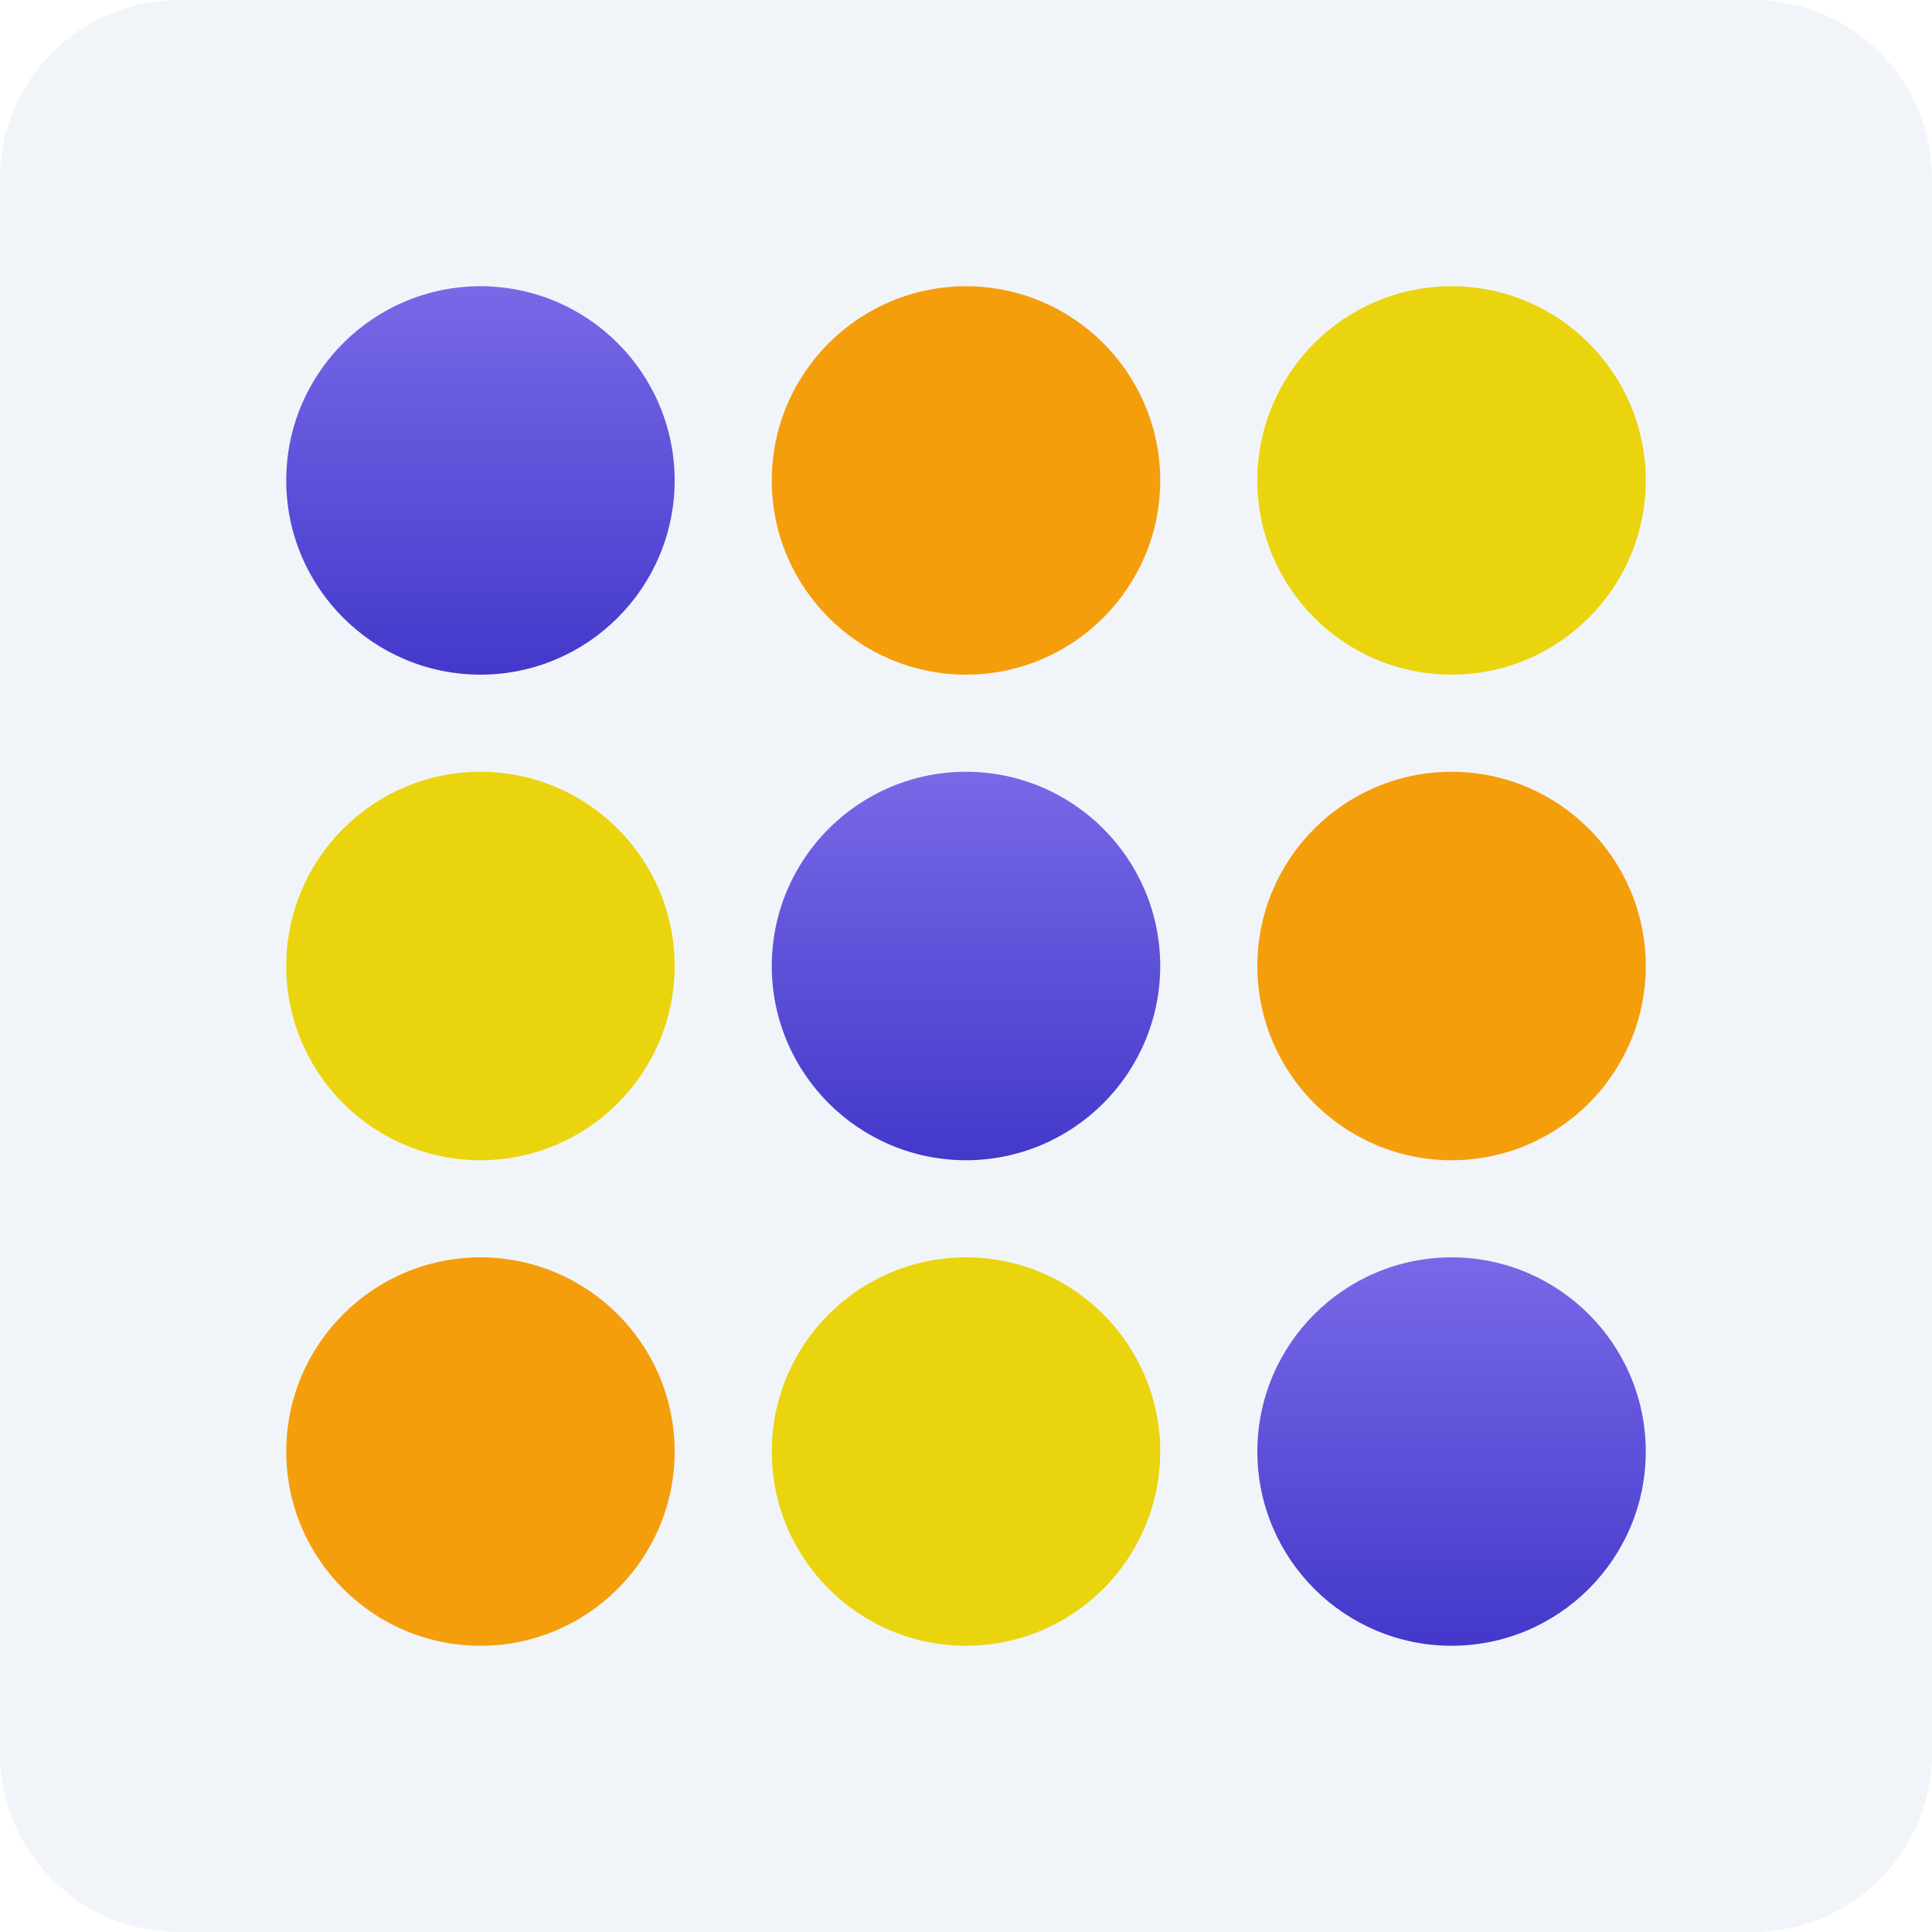
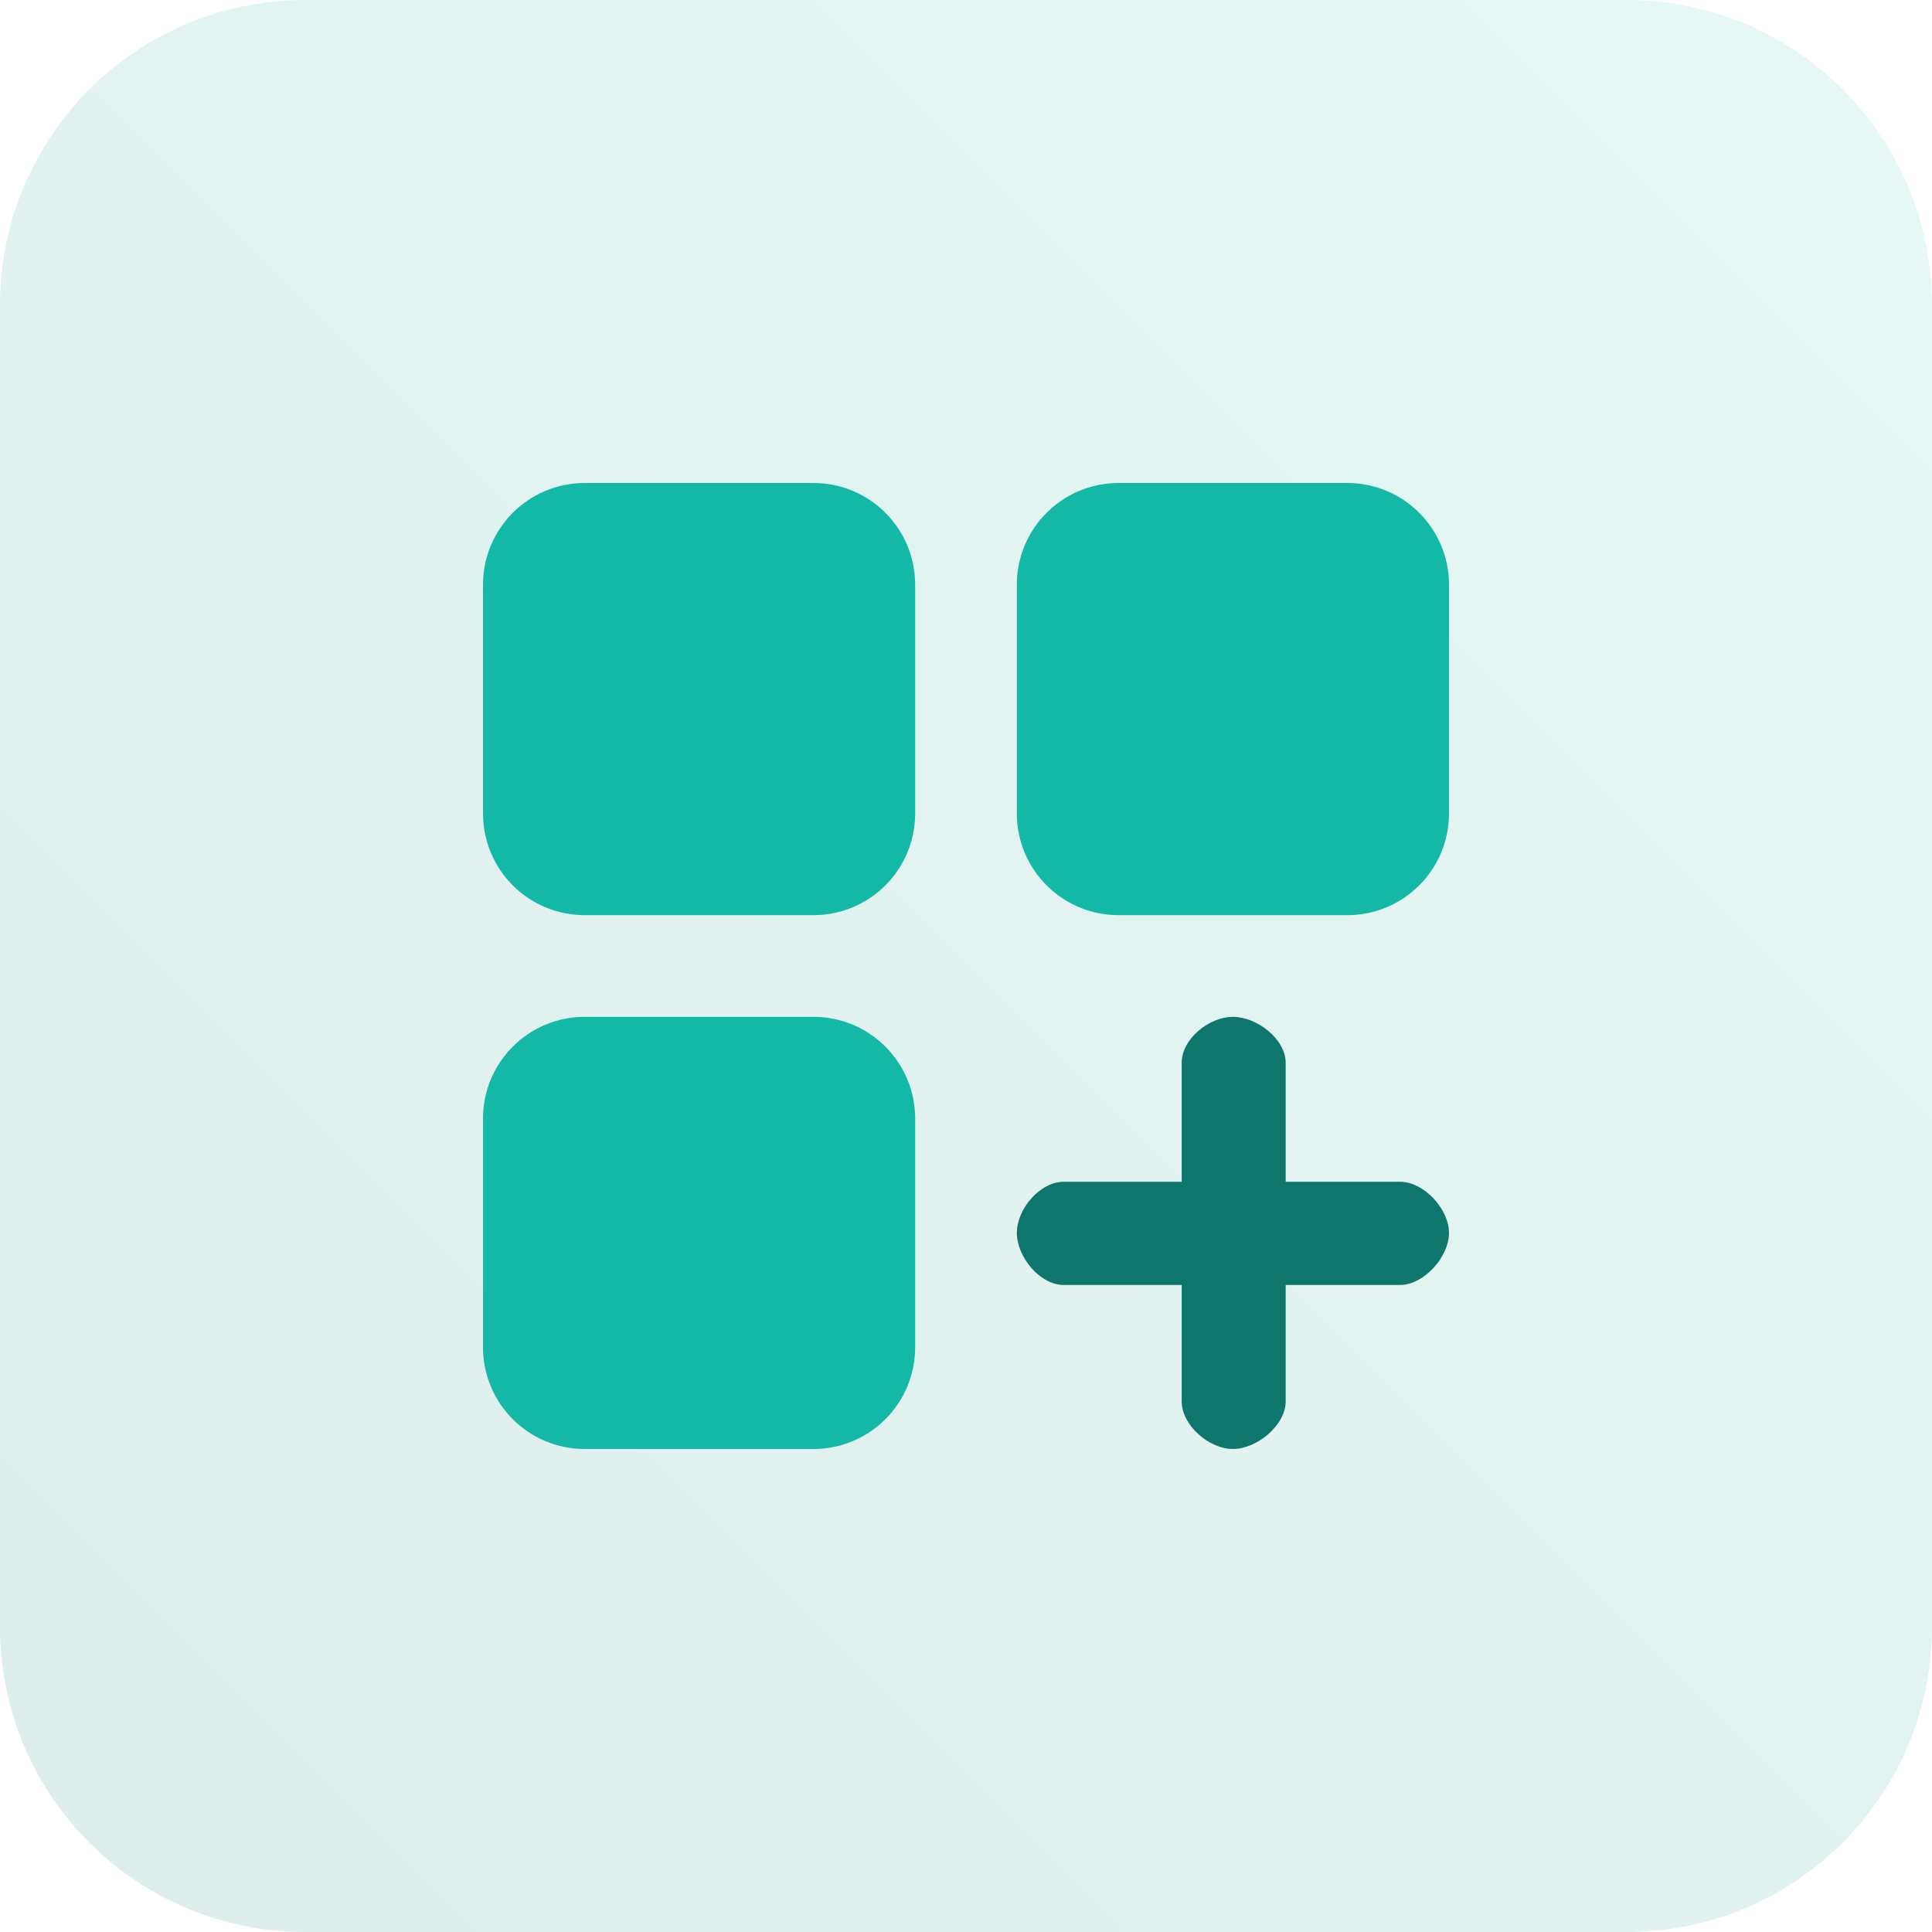
- <svg xmlns="http://www.w3.org/2000/svg" width="54" height="54">
+ <svg xmlns="http://www.w3.org/2000/svg" width="76px" height="76px" viewBox="0 0 76 76" version="1.1">
  <defs>
-     <linearGradient id="a" x1="50%" x2="50%" y1="0%" y2="100%">
-       <stop offset="0%" stop-color="#7869E7" />
-       <stop offset="100%" stop-color="#4338CA" />
+     <linearGradient x1="2.77555756e-15%" y1="100%" x2="100%" y2="2.77555756e-15%" id="linearGradient-1">
+       <stop stop-color="#DDEDEB" offset="0%" />
+       <stop stop-color="#E6F9F7" offset="100%" />
    </linearGradient>
  </defs>
-   <g fill="none" fill-rule="evenodd">
-     <rect width="54" height="54" fill="#F1F5F9" rx="5" />
-     <g fill-rule="nonzero">
-       <path fill="url(#a)" d="M5.429 0A5.434 5.434 0 0 0 0 5.429a5.434 5.434 0 0 0 5.429 5.428 5.434 5.434 0 0 0 5.428-5.428A5.434 5.434 0 0 0 5.43 0Z" transform="translate(8 8)" />
-       <path fill="#F59E0B" d="M27 8a5.434 5.434 0 0 0-5.429 5.429A5.434 5.434 0 0 0 27 18.857a5.434 5.434 0 0 0 5.429-5.428A5.434 5.434 0 0 0 27 8Z" />
-       <path fill="#EAD40E" d="M40.571 8a5.434 5.434 0 0 0-5.428 5.429 5.434 5.434 0 0 0 5.428 5.428A5.434 5.434 0 0 0 46 13.43 5.434 5.434 0 0 0 40.571 8ZM13.429 21.571A5.434 5.434 0 0 0 8 27a5.434 5.434 0 0 0 5.429 5.429A5.434 5.434 0 0 0 18.857 27a5.434 5.434 0 0 0-5.428-5.429Z" />
-       <path fill="url(#a)" d="M19 13.571A5.434 5.434 0 0 0 13.571 19 5.434 5.434 0 0 0 19 24.429 5.434 5.434 0 0 0 24.429 19 5.434 5.434 0 0 0 19 13.571Z" transform="translate(8 8)" />
-       <path fill="#F59E0B" d="M40.571 21.571A5.434 5.434 0 0 0 35.143 27a5.434 5.434 0 0 0 5.428 5.429A5.434 5.434 0 0 0 46 27a5.434 5.434 0 0 0-5.429-5.429ZM13.429 35.143A5.434 5.434 0 0 0 8 40.57 5.434 5.434 0 0 0 13.429 46a5.434 5.434 0 0 0 5.428-5.429 5.434 5.434 0 0 0-5.428-5.428Z" />
-       <path fill="#EAD40E" d="M27 35.143a5.434 5.434 0 0 0-5.429 5.428A5.434 5.434 0 0 0 27 46a5.434 5.434 0 0 0 5.429-5.429A5.434 5.434 0 0 0 27 35.143Z" />
-       <path fill="url(#a)" d="M32.571 27.143a5.434 5.434 0 0 0-5.428 5.428A5.434 5.434 0 0 0 32.57 38 5.434 5.434 0 0 0 38 32.571a5.434 5.434 0 0 0-5.429-5.428Z" transform="translate(8 8)" />
+   <g id="mobile-native-applications" stroke="none" stroke-width="1" fill="none" fill-rule="evenodd">
+     <rect id="Rectangle-Copy-8" fill="url(#linearGradient-1)" x="0" y="0" width="76" height="76" rx="12" />
+     <g id="Group" transform="translate(19, 19)">
+       <path d="M36.076,27.488 L31.575,27.488 L31.575,22.808 C31.575,21.869 30.439,21 29.5,21 C28.561,21 27.485,21.869 27.485,22.808 L27.485,27.488 L22.844,27.488 C21.905,27.488 21,28.561 21,29.5 C21,30.439 21.905,31.548 22.844,31.548 L27.485,31.548 L27.485,36.129 C27.485,37.068 28.561,38 29.5,38 C30.439,38 31.575,37.068 31.575,36.129 L31.575,31.548 L36.076,31.548 C37.015,31.548 38,30.439 38,29.5 C38,28.561 37.015,27.488 36.076,27.488 Z" id="Path" fill="#0F766E" />
+       <rect id="Rectangle" fill="#14B8A6" x="0" y="0" width="17" height="17" rx="4" />
+       <rect id="Rectangle" fill="#14B8A6" x="21" y="0" width="17" height="17" rx="4" />
+       <rect id="Rectangle" fill="#14B8A6" x="0" y="21" width="17" height="17" rx="4" />
    </g>
  </g>
</svg>
